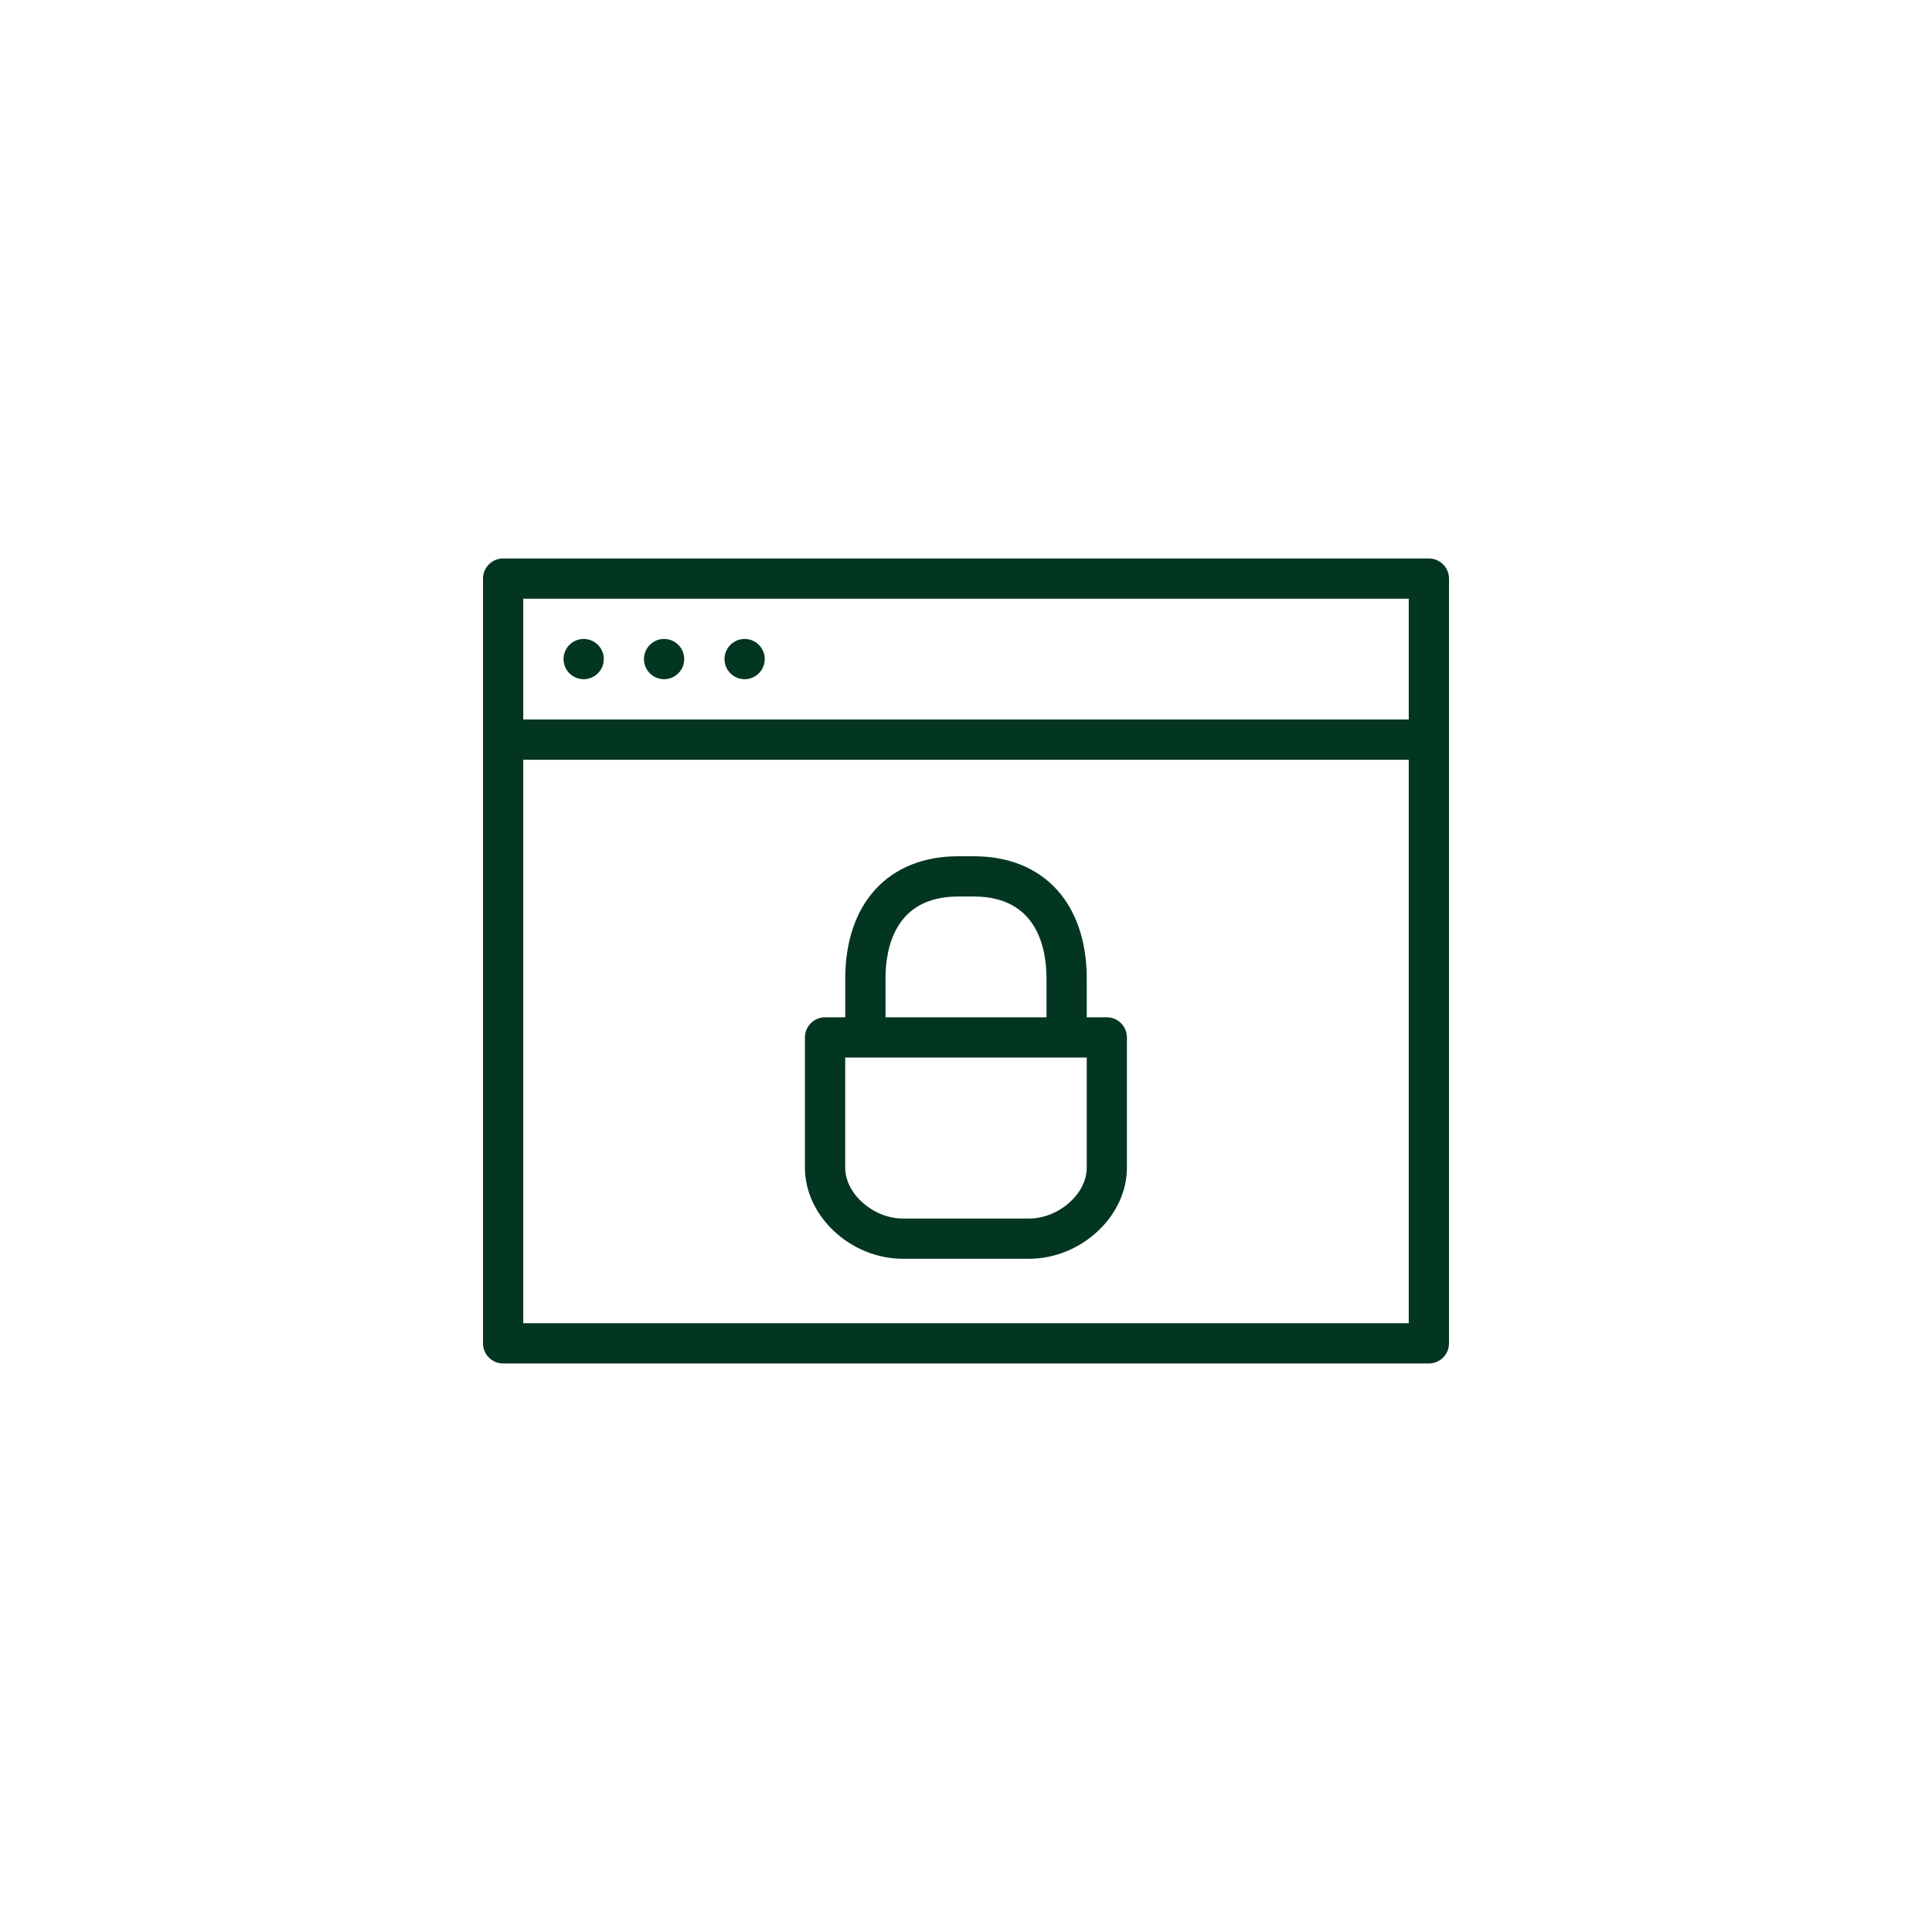
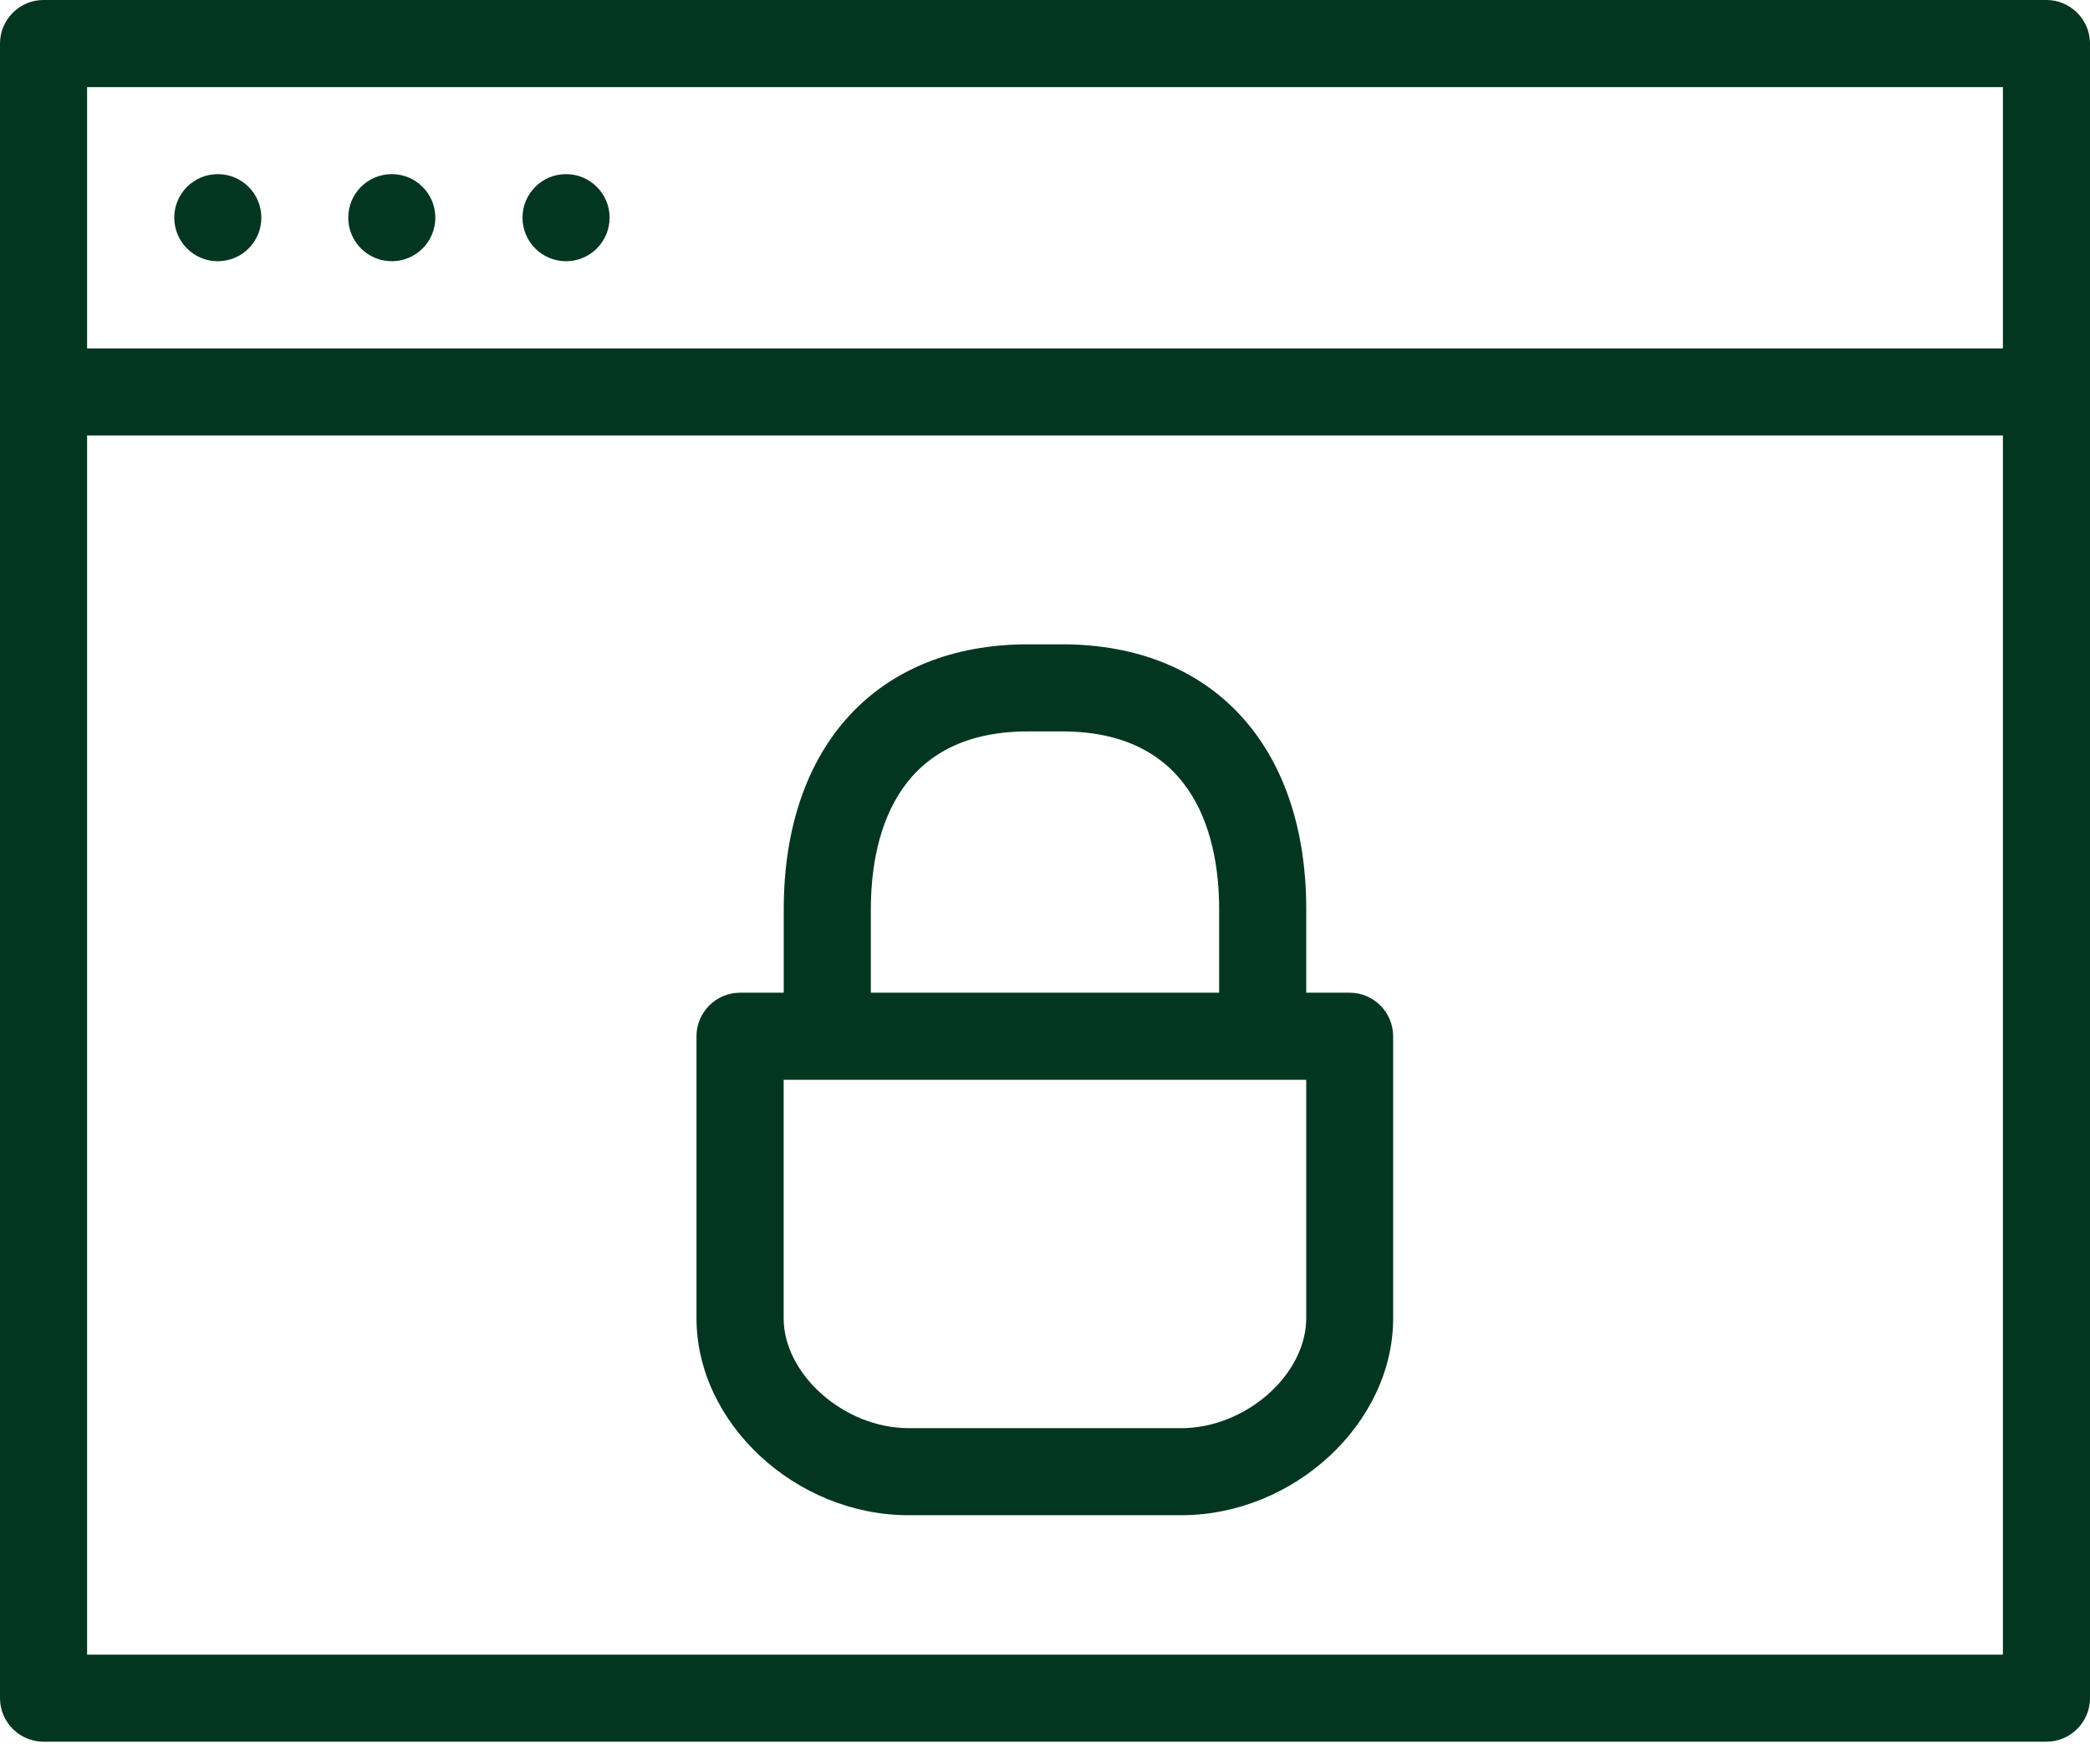
- <svg xmlns="http://www.w3.org/2000/svg" viewBox="100 47 128 128" fill="none">
-   <path d="M168.168 130.398H159.821C156.363 130.398 153.328 127.579 153.328 124.366V115.732C153.328 114.998 153.925 114.398 154.661 114.398H173.328C174.064 114.398 174.661 114.998 174.661 115.732V124.366C174.664 127.579 171.626 130.398 168.168 130.398ZM155.997 117.065V124.366C155.997 126.092 157.856 127.732 159.824 127.732H168.173C170.135 127.732 171.999 126.103 171.999 124.366V117.065H155.997Z" fill="#023620" />
-   <path d="M170.667 115.73C169.933 115.73 169.333 115.13 169.333 114.397V111.845C169.333 109.808 168.709 106.397 164.523 106.397H163.477C159.291 106.397 158.667 109.808 158.667 111.845V114.397C158.667 115.13 158.069 115.73 157.333 115.73C156.597 115.73 156 115.13 156 114.397V111.845C156 106.84 158.867 103.73 163.477 103.73H164.523C169.133 103.73 172 106.84 172 111.845V114.397C172 115.13 171.4 115.73 170.667 115.73Z" fill="#023620" />
-   <path d="M194.667 137.333H133.333C132.597 137.333 132 136.733 132 136V85.333C132 84.6 132.597 84 133.333 84H194.667C195.4 84 196 84.6 196 85.333V136C196 136.733 195.4 137.333 194.667 137.333ZM134.667 134.667H193.333V86.667H134.667V134.667Z" fill="#023620" />
-   <path d="M193.336 97.335H134.669C133.933 97.335 133.336 96.735 133.336 96.001C133.336 95.268 133.933 94.668 134.669 94.668H193.336C194.069 94.668 194.669 95.268 194.669 96.001C194.669 96.735 194.069 97.335 193.336 97.335Z" fill="#023620" />
-   <path d="M140.003 90.665C140.003 91.402 139.406 91.999 138.669 91.999C137.933 91.999 137.336 91.402 137.336 90.665C137.336 89.929 137.933 89.332 138.669 89.332C139.406 89.332 140.003 89.929 140.003 90.665Z" fill="#023620" />
-   <path d="M145.331 90.665C145.331 91.402 144.734 91.999 143.997 91.999C143.261 91.999 142.664 91.402 142.664 90.665C142.664 89.929 143.261 89.332 143.997 89.332C144.734 89.332 145.331 89.929 145.331 90.665Z" fill="#023620" />
-   <path d="M150.667 90.665C150.667 91.402 150.07 91.999 149.333 91.999C148.597 91.999 148 91.402 148 90.665C148 89.929 148.597 89.332 149.333 89.332C150.07 89.332 150.667 89.929 150.667 90.665Z" fill="#023620" />
+ <svg xmlns="http://www.w3.org/2000/svg" width="64" height="54" viewBox="0 0 64 54" fill="none">
+   <path d="M36.168 46.398H27.822C24.363 46.398 21.328 43.579 21.328 40.366V31.732C21.328 30.998 21.925 30.398 22.662 30.398H41.328C42.064 30.398 42.661 30.998 42.661 31.732V40.366C42.664 43.579 39.626 46.398 36.168 46.398ZM23.997 33.065V40.366C23.997 42.092 25.856 43.732 27.824 43.732H36.173C38.136 43.732 39.999 42.103 39.999 40.366V33.065H23.997Z" fill="#023620" />
+   <path d="M38.667 31.73C37.933 31.73 37.333 31.131 37.333 30.397V27.845C37.333 25.808 36.709 22.397 32.523 22.397H31.477C27.291 22.397 26.667 25.808 26.667 27.845V30.397C26.667 31.131 26.069 31.73 25.333 31.73C24.597 31.73 24 31.131 24 30.397V27.845C24 22.84 26.867 19.73 31.477 19.73H32.523C37.133 19.73 40 22.84 40 27.845V30.397C40 31.131 39.4 31.73 38.667 31.73Z" fill="#023620" />
+   <path d="M62.667 53.333H1.333C0.597 53.333 0 52.733 0 52V1.333C0 0.6 0.597 0 1.333 0H62.667C63.4 0 64 0.6 64 1.333V52C64 52.733 63.4 53.333 62.667 53.333ZM2.667 50.667H61.333V2.667H2.667V50.667Z" fill="#023620" />
+   <path d="M61.336 13.335H2.669C1.933 13.335 1.336 12.735 1.336 12.001C1.336 11.268 1.933 10.668 2.669 10.668H61.336C62.069 10.668 62.669 11.268 62.669 12.001C62.669 12.735 62.069 13.335 61.336 13.335Z" fill="#023620" />
+   <path d="M8.003 6.665C8.003 7.402 7.406 7.999 6.669 7.999C5.933 7.999 5.336 7.402 5.336 6.665C5.336 5.929 5.933 5.332 6.669 5.332C7.406 5.332 8.003 5.929 8.003 6.665Z" fill="#023620" />
+   <path d="M13.331 6.665C13.331 7.402 12.734 7.999 11.997 7.999C11.261 7.999 10.664 7.402 10.664 6.665C10.664 5.929 11.261 5.332 11.997 5.332C12.734 5.332 13.331 5.929 13.331 6.665Z" fill="#023620" />
+   <path d="M18.667 6.665C18.667 7.402 18.07 7.999 17.333 7.999C16.597 7.999 16 7.402 16 6.665C16 5.929 16.597 5.332 17.333 5.332C18.07 5.332 18.667 5.929 18.667 6.665Z" fill="#023620" />
</svg>
